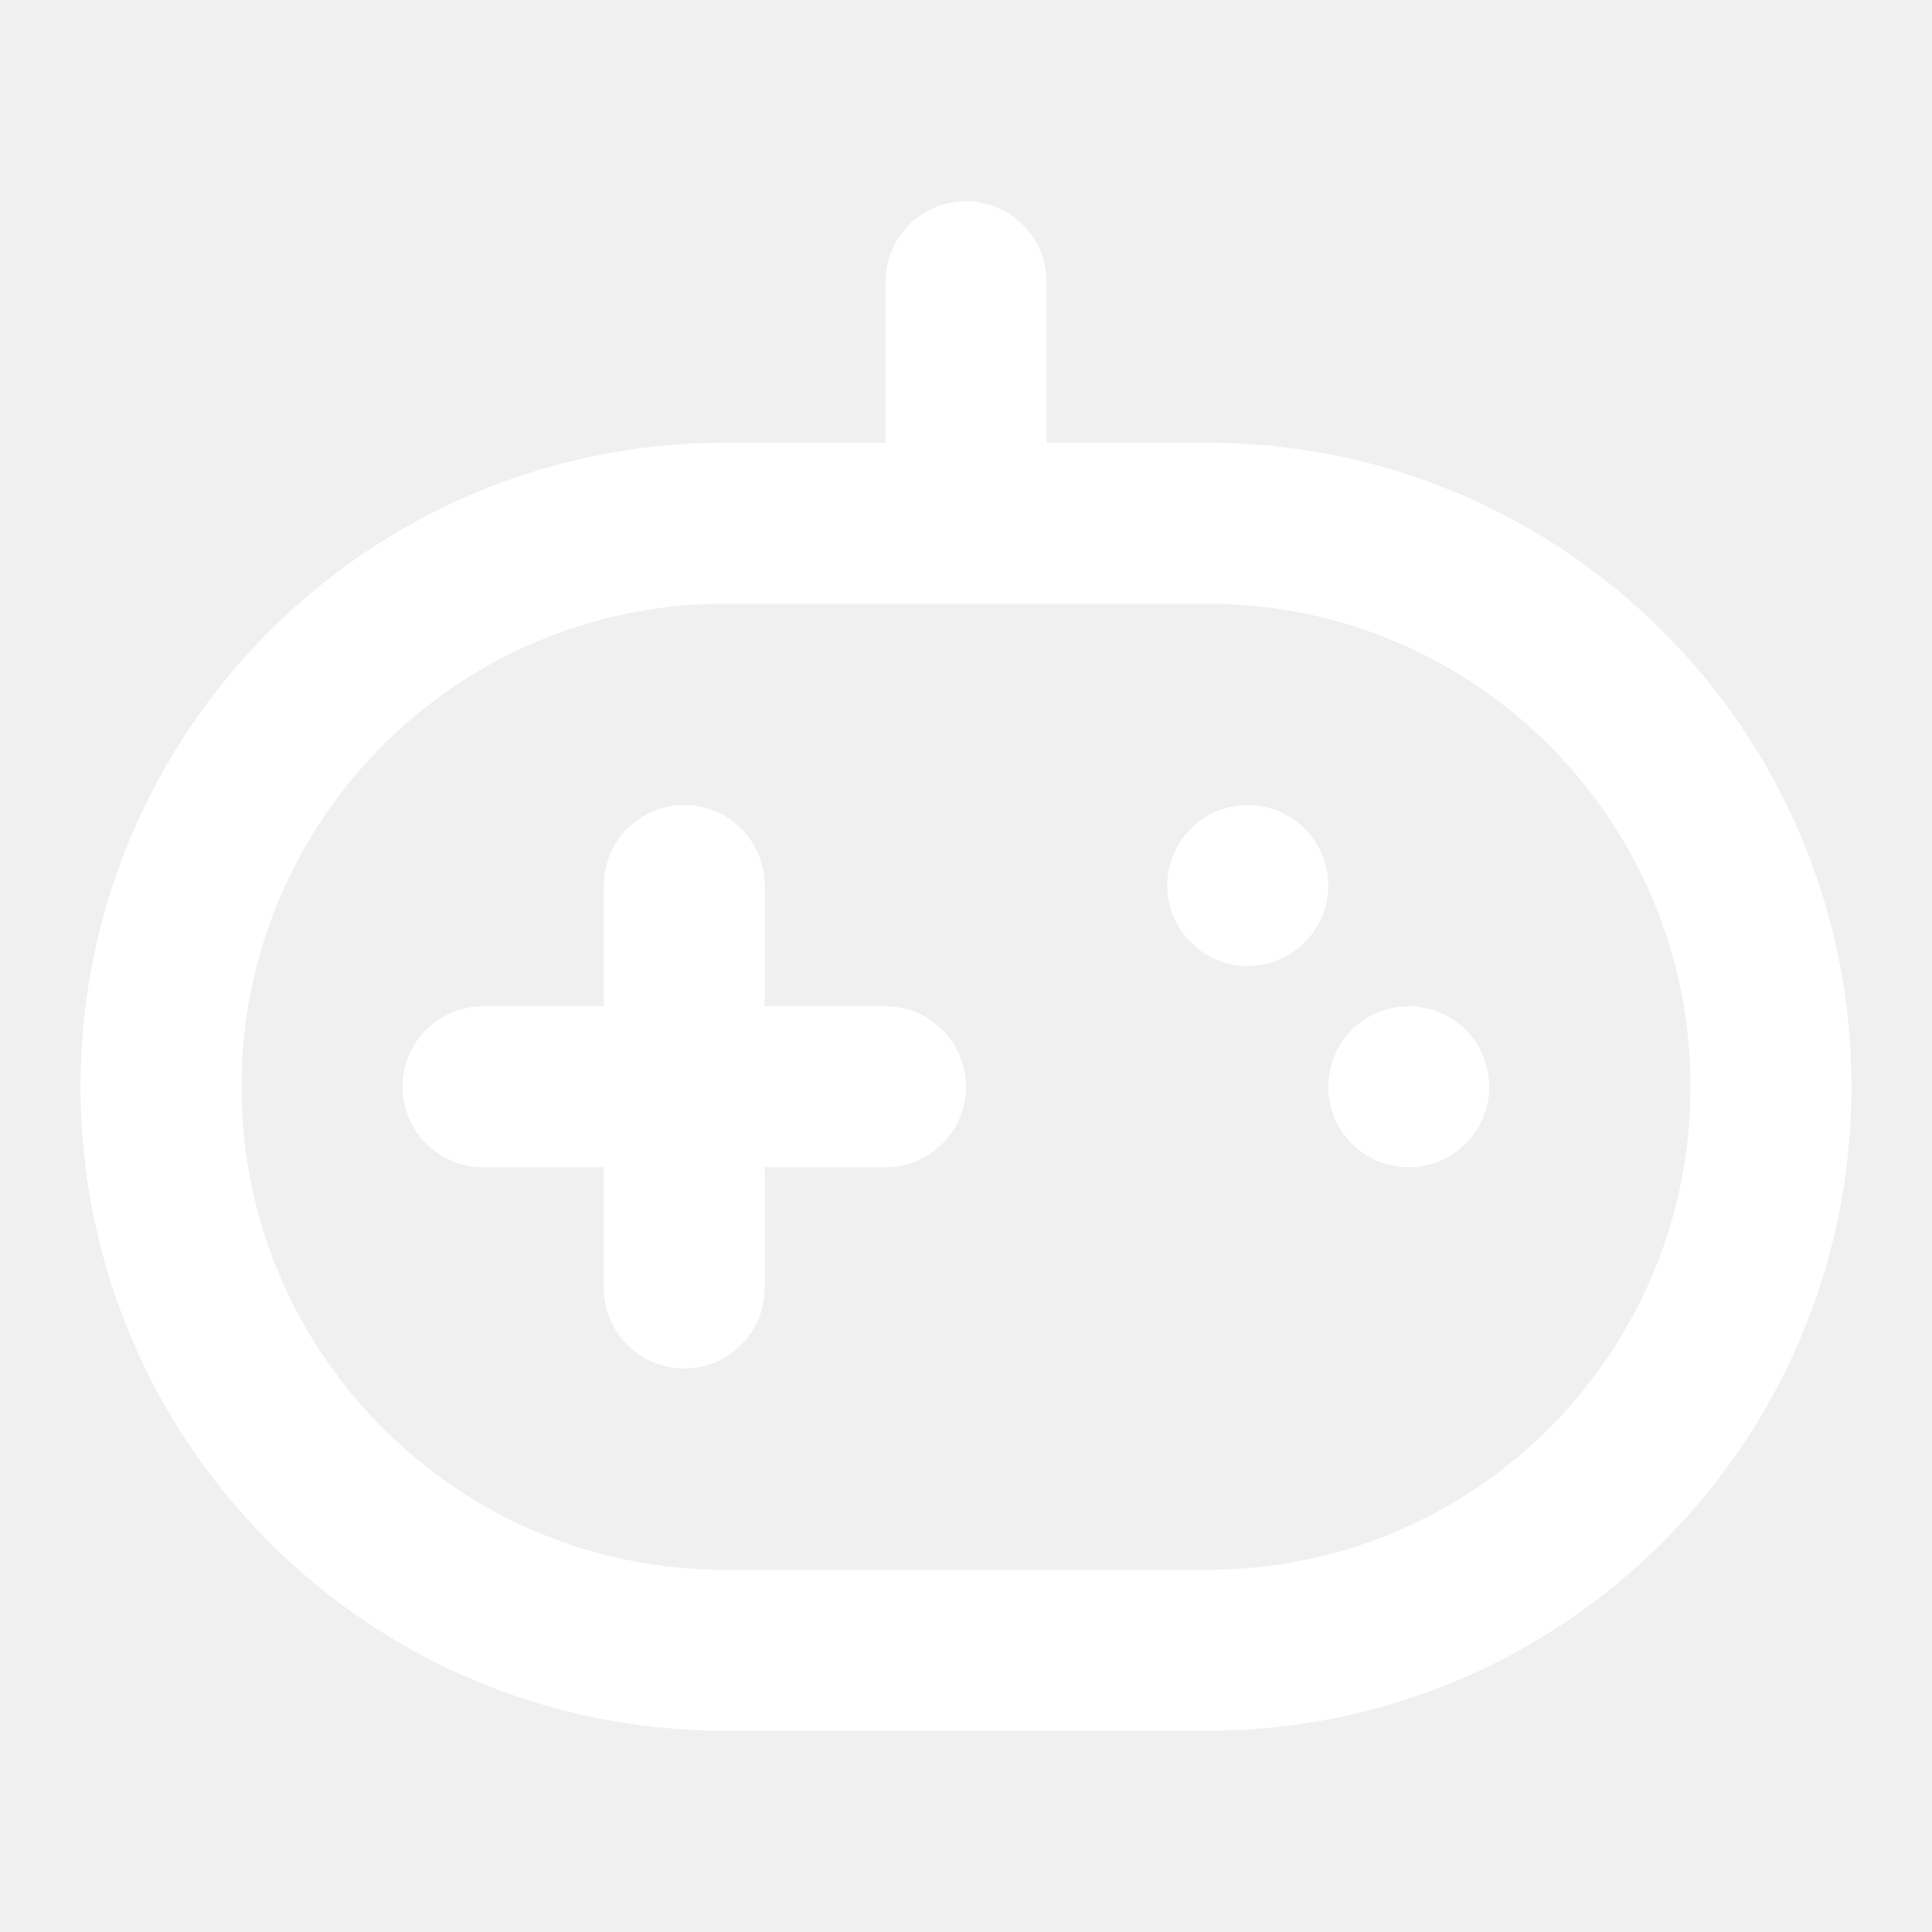
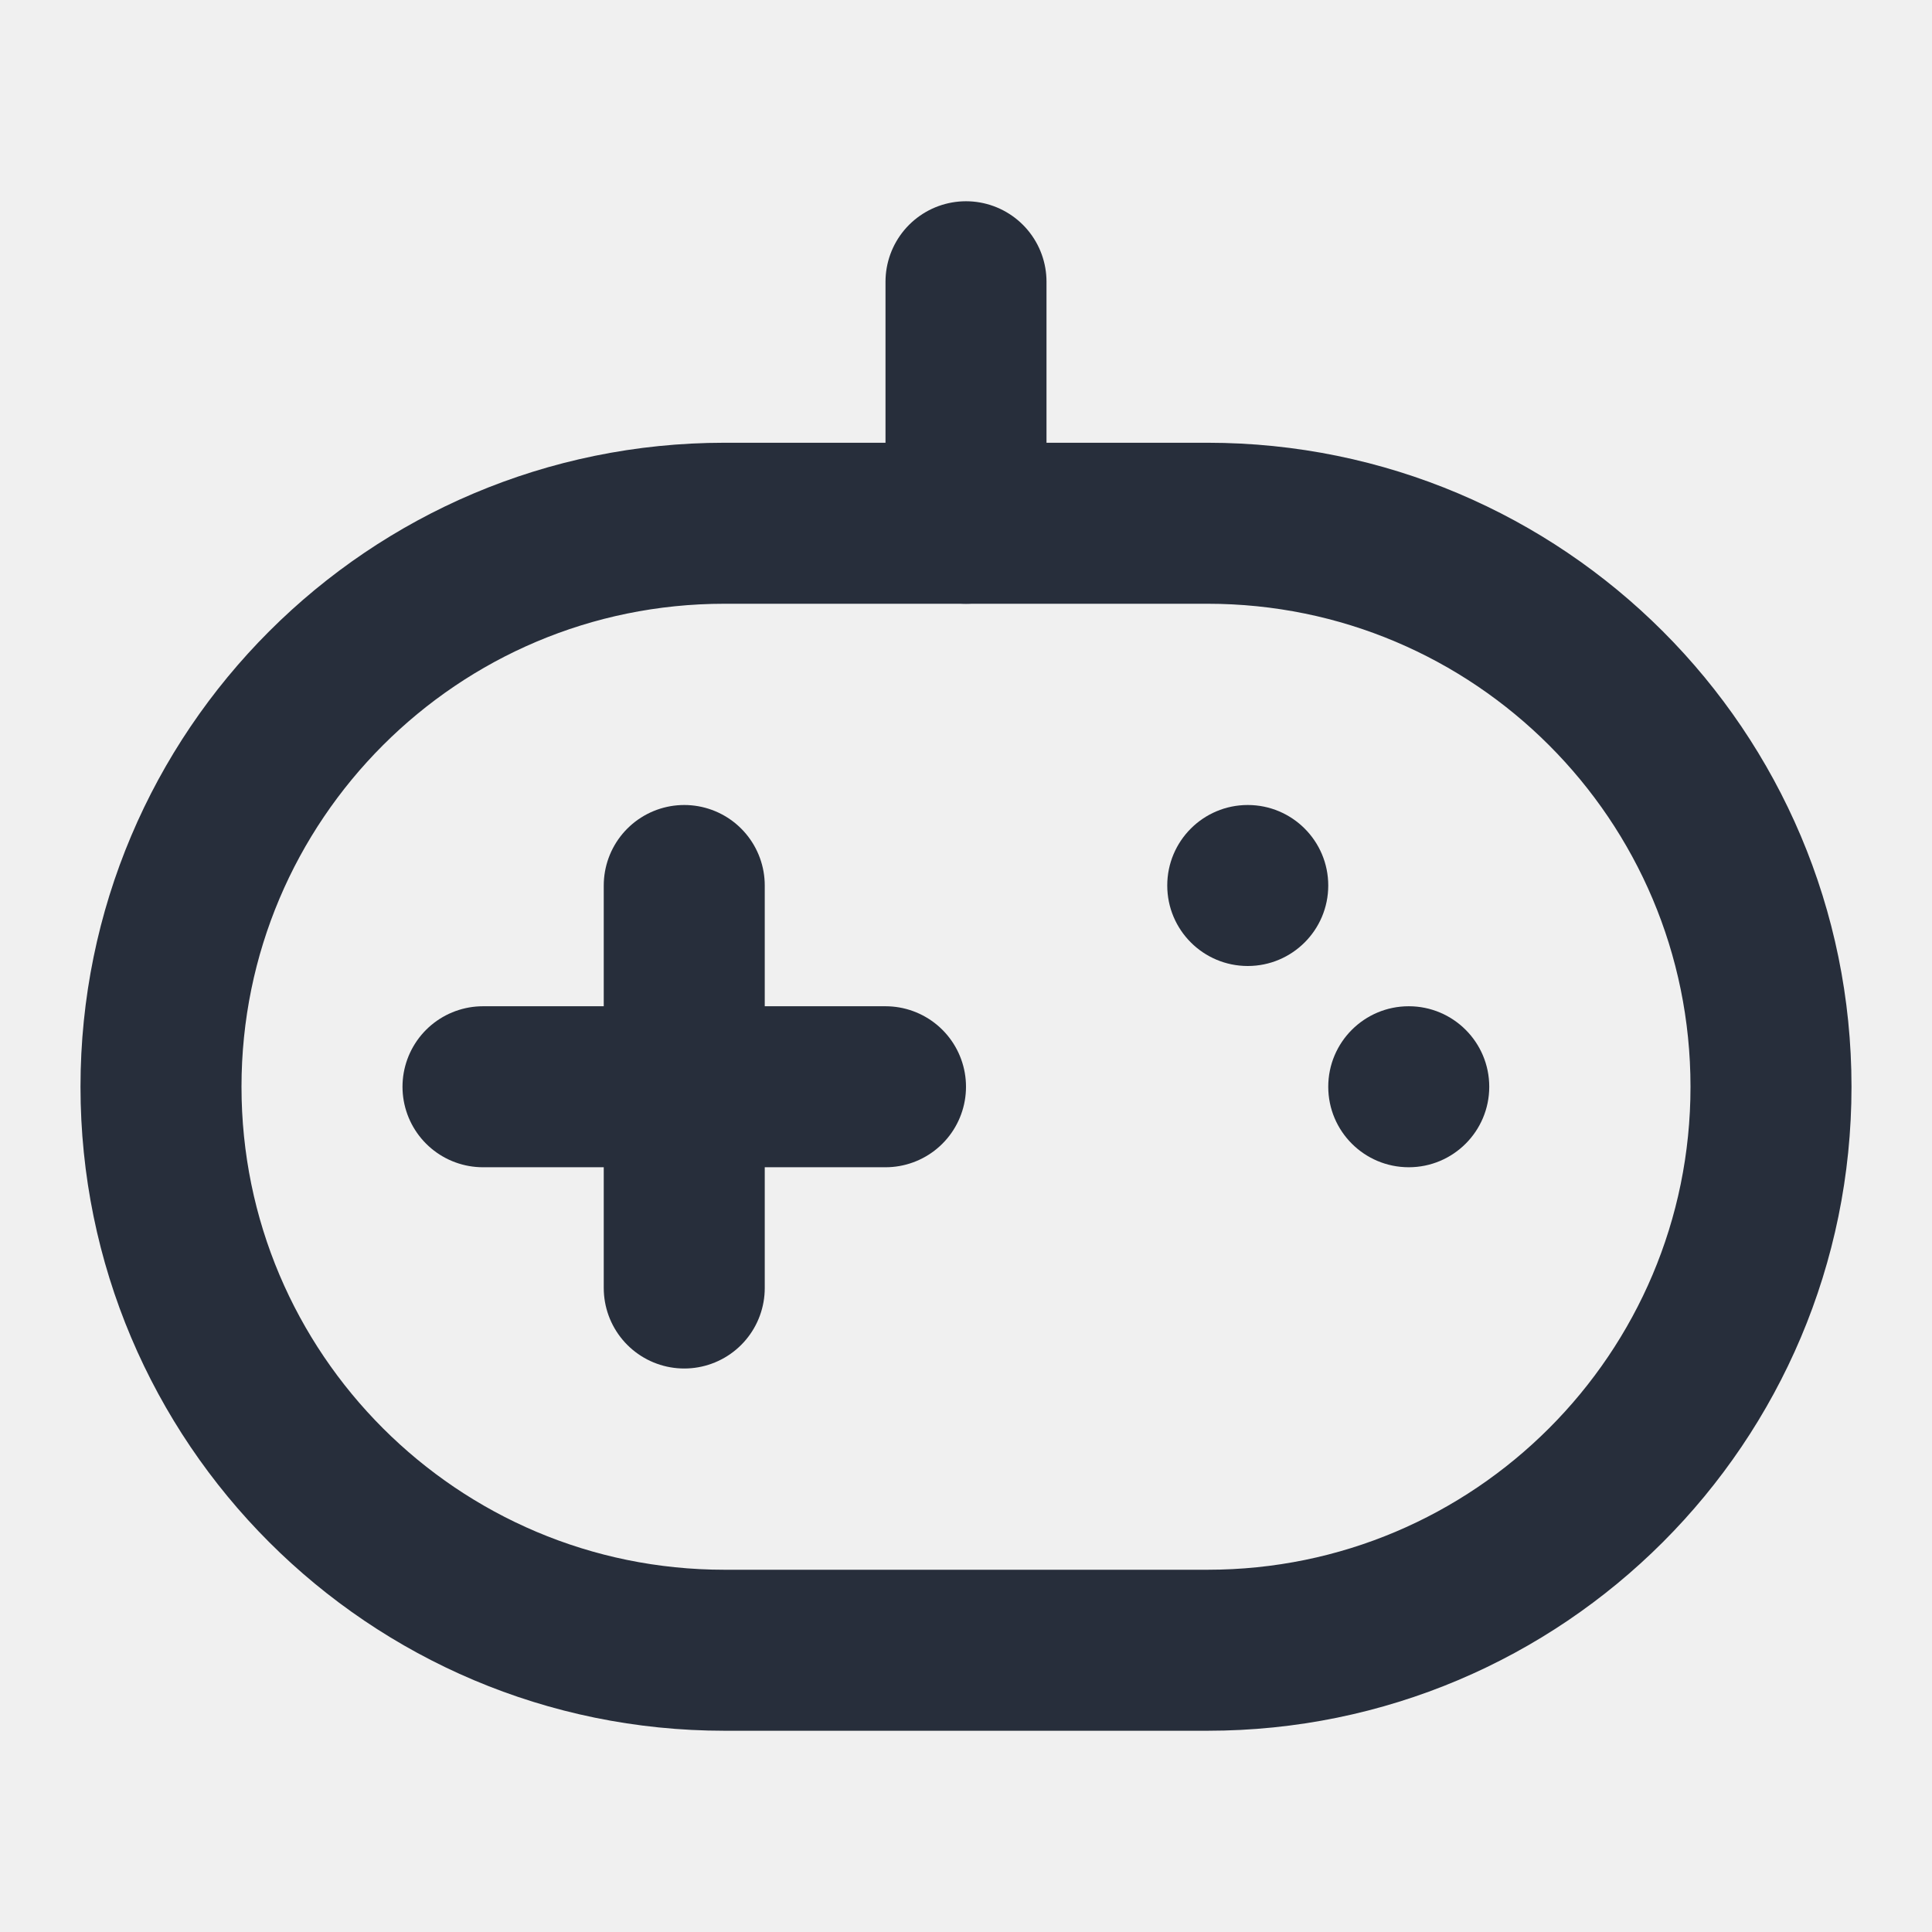
<svg xmlns="http://www.w3.org/2000/svg" width="24" height="24" viewBox="0 0 48 48" fill="none">
-   <rect x="4" y="13" width="40" height="28" rx="14" fill="none" stroke="#ffffff" stroke-width="4" stroke-linejoin="round" />
-   <circle cx="31" cy="22" r="2" fill="#ffffff" />
-   <circle cx="35" cy="27" r="2" fill="#ffffff" />
-   <path d="M12 27H22M12 27H22" stroke="#ffffff" stroke-width="4" stroke-linecap="round" stroke-linejoin="round" />
-   <path d="M24 7V13M24 7V13" stroke="#ffffff" stroke-width="4" stroke-linecap="round" stroke-linejoin="round" />
-   <path d="M17 22V32" stroke="#ffffff" stroke-width="4" stroke-linecap="round" stroke-linejoin="round" />
+   <rect x="4" y="13" width="40" height="28" rx="14" fill="none" stroke="#272e3b" stroke-width="4" stroke-linejoin="round" />
+   <circle cx="31" cy="22" r="2" fill="#272e3b" />
+   <circle cx="35" cy="27" r="2" fill="#272e3b" />
+   <path d="M12 27H22M12 27H22" stroke="#272e3b" stroke-width="4" stroke-linecap="round" stroke-linejoin="round" />
+   <path d="M24 7V13M24 7V13" stroke="#272e3b" stroke-width="4" stroke-linecap="round" stroke-linejoin="round" />
+   <path d="M17 22V32" stroke="#272e3b" stroke-width="4" stroke-linecap="round" stroke-linejoin="round" />
</svg>
